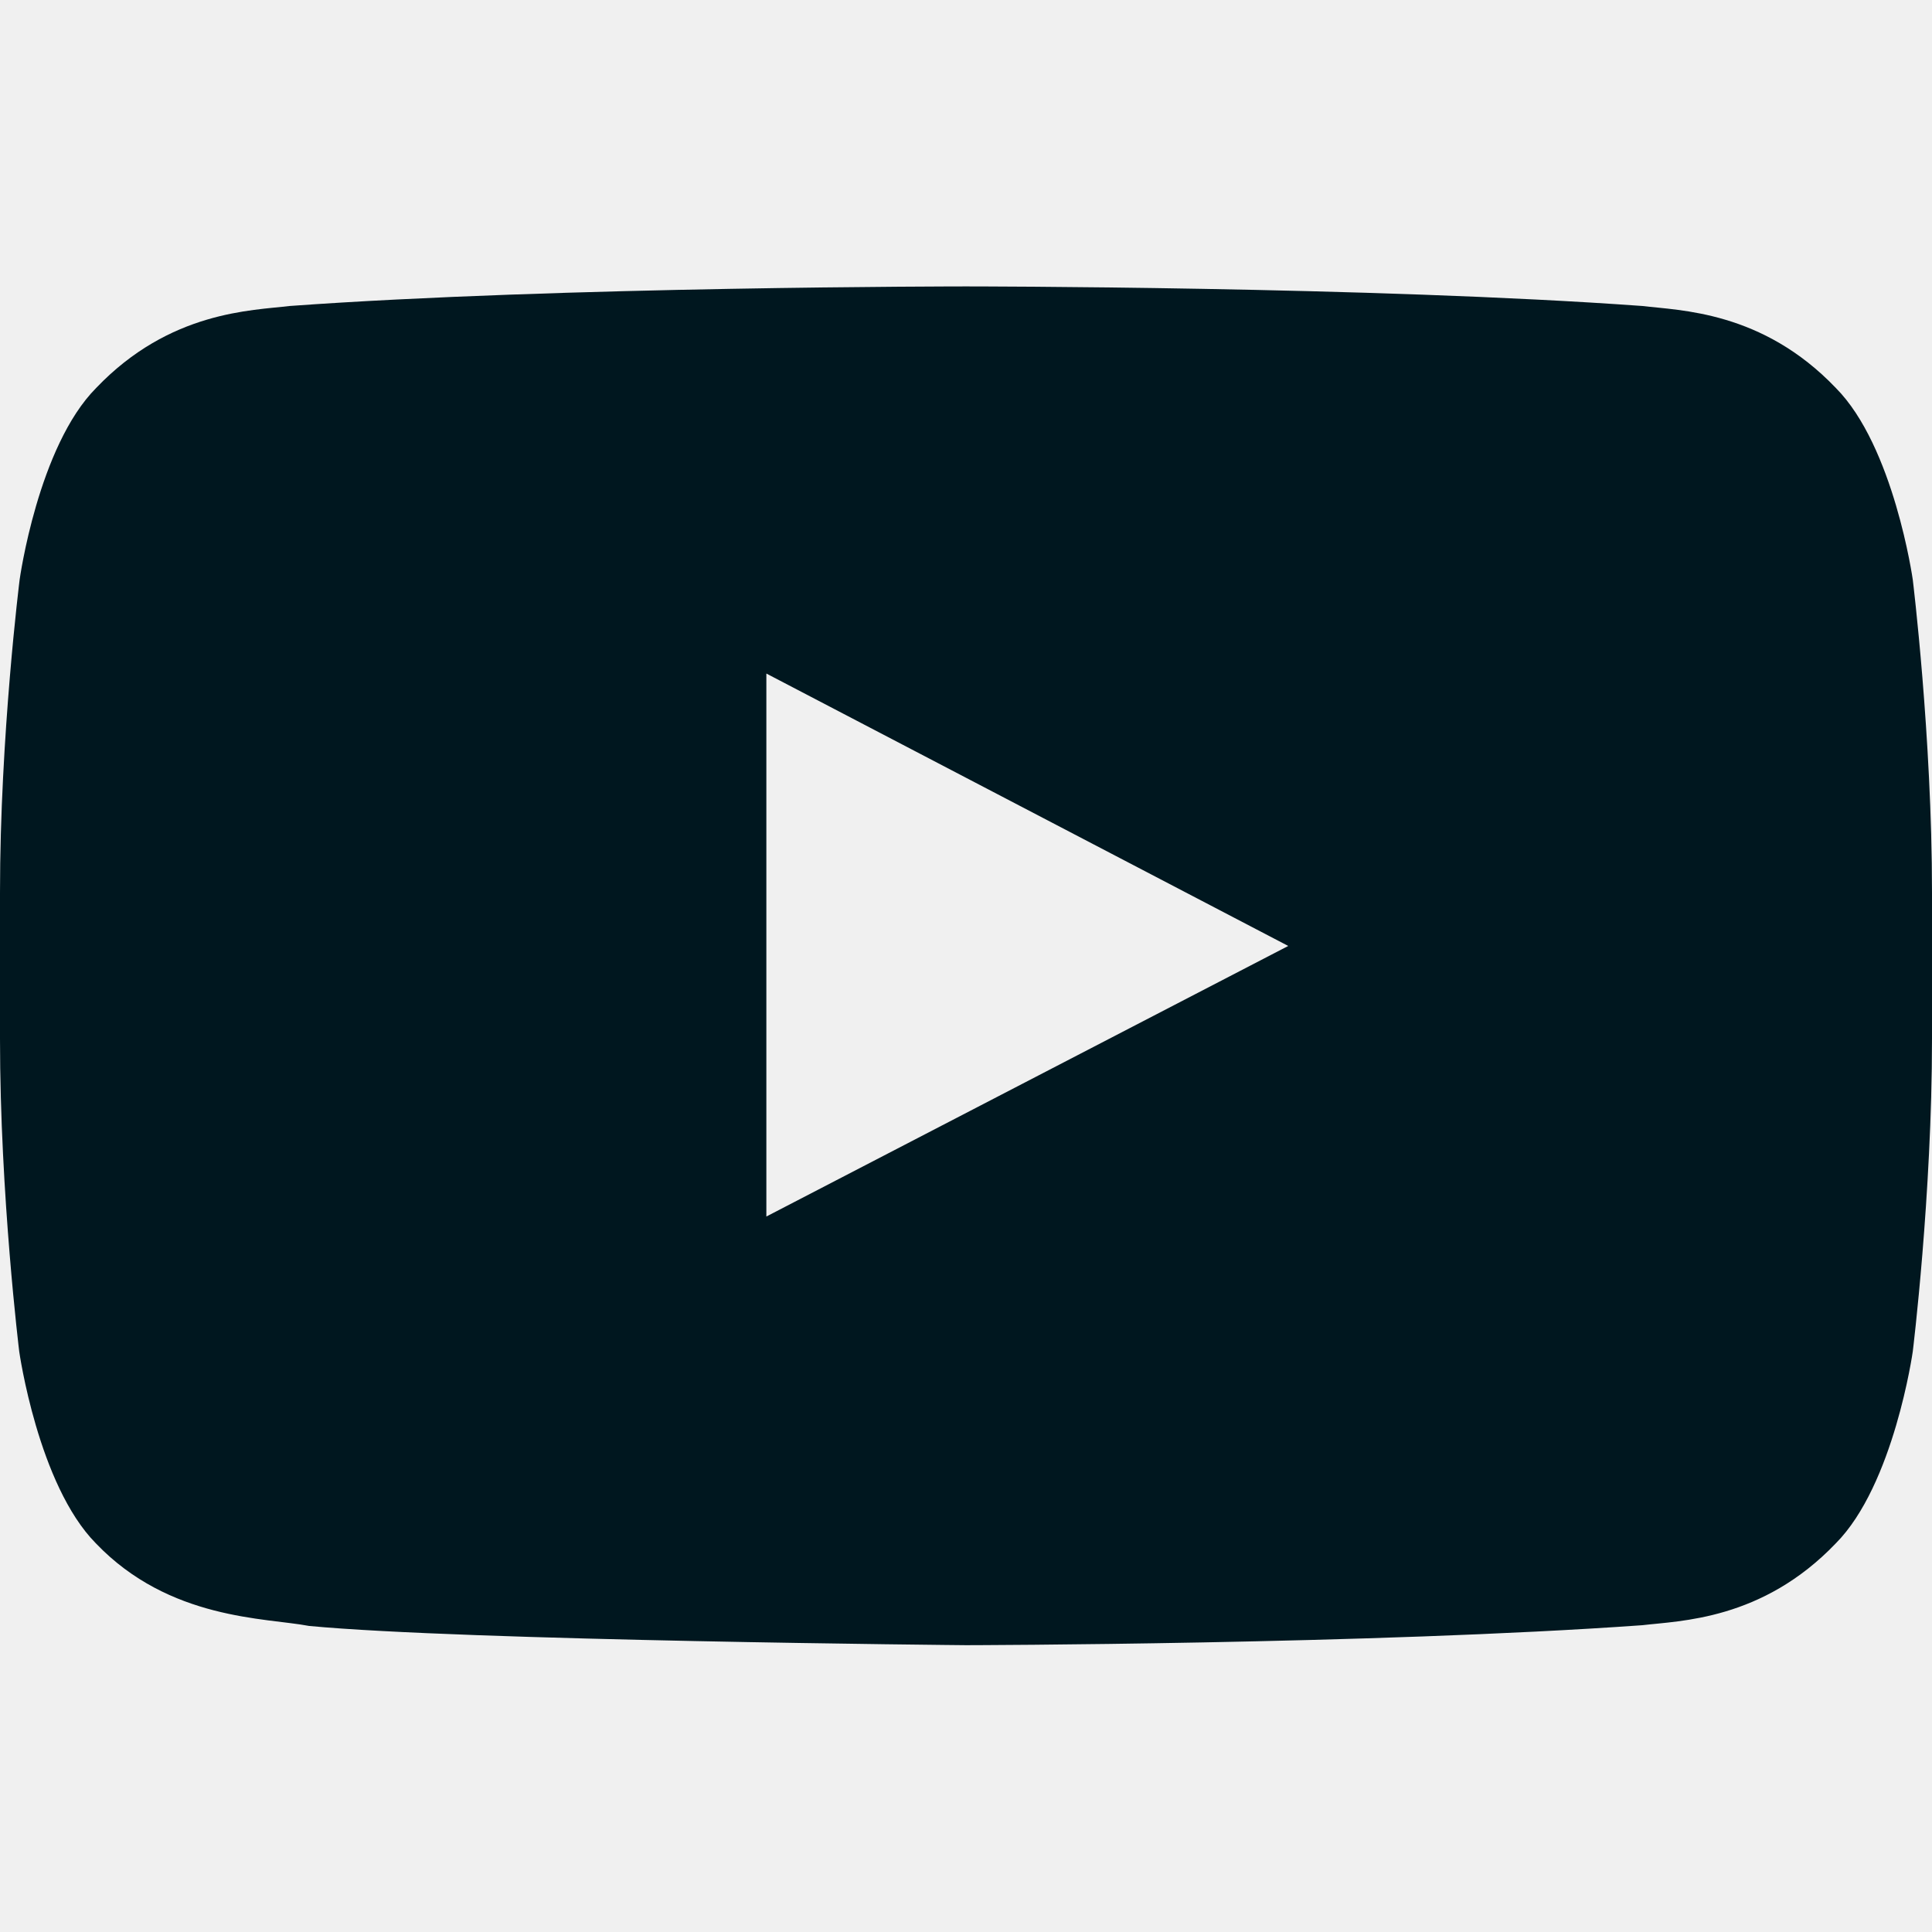
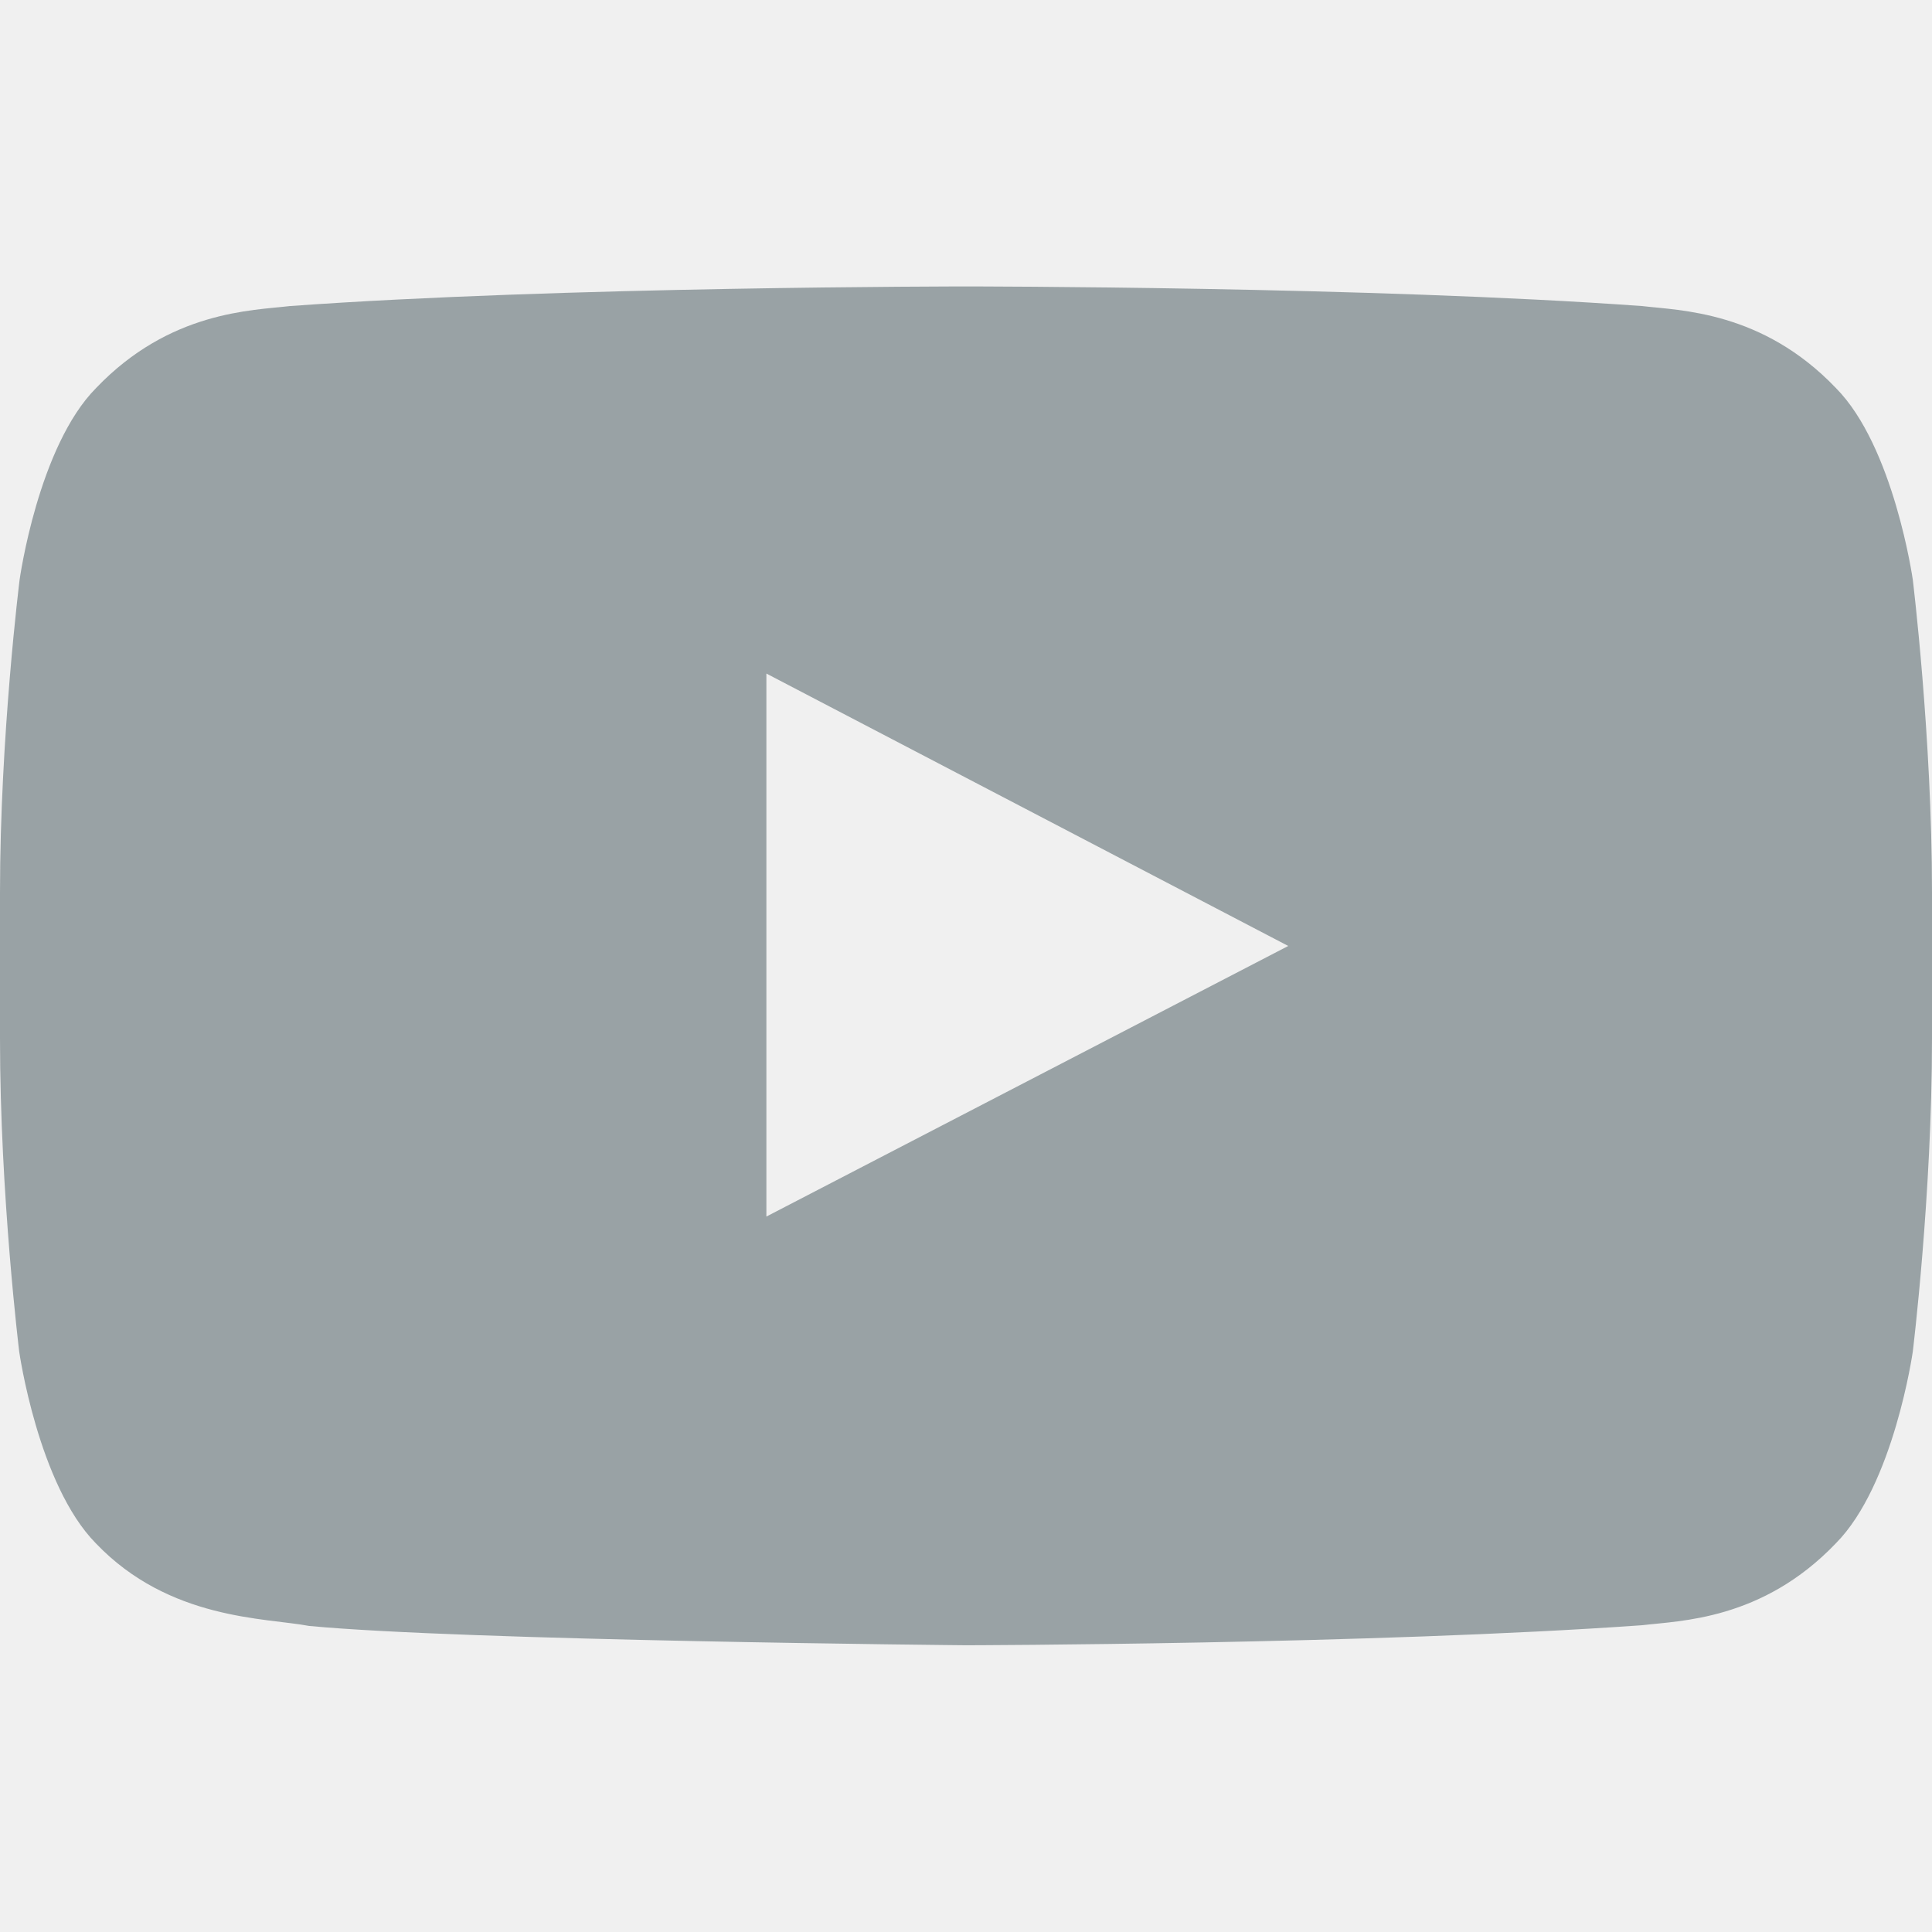
- <svg xmlns="http://www.w3.org/2000/svg" width="24" height="24" viewBox="0 0 24 24" fill="none">
-   <path d="M23.761 7.2C23.761 7.2 23.527 5.545 22.805 4.819C21.891 3.862 20.869 3.858 20.4 3.801C17.044 3.558 12.005 3.558 12.005 3.558H11.995C11.995 3.558 6.956 3.558 3.6 3.801C3.131 3.858 2.109 3.862 1.195 4.819C0.473 5.545 0.244 7.2 0.244 7.2C0.244 7.2 0 9.145 0 11.086V12.905C0 14.845 0.239 16.79 0.239 16.79C0.239 16.79 0.473 18.445 1.191 19.172C2.105 20.128 3.305 20.095 3.839 20.198C5.761 20.381 12 20.437 12 20.437C12 20.437 17.044 20.428 20.4 20.189C20.869 20.133 21.891 20.128 22.805 19.172C23.527 18.445 23.761 16.79 23.761 16.79C23.761 16.79 24 14.85 24 12.905V11.086C24 9.145 23.761 7.2 23.761 7.2ZM9.52 15.112V8.367L16.003 11.751L9.52 15.112Z" fill="#00171F" />
+ <svg xmlns="http://www.w3.org/2000/svg" width="19" height="19" viewBox="0 0 19 19" fill="none">
+   <g clip-path="url(#clip0_108_1613)">
+     <path d="M18.811 5.7C18.811 5.7 18.625 4.39 18.054 3.815C17.33 3.058 16.521 3.054 16.15 3.01C13.493 2.817 9.504 2.817 9.504 2.817H9.496C9.496 2.817 5.507 2.817 2.85 3.01C2.479 3.054 1.67 3.058 0.946 3.815C0.375 4.39 0.193 5.7 0.193 5.7C0.193 5.7 0 7.24 0 8.776V10.216C0 11.753 0.189 13.293 0.189 13.293C0.189 13.293 0.375 14.602 0.943 15.178C1.666 15.935 2.616 15.909 3.039 15.99C4.561 16.135 9.5 16.18 9.5 16.18C9.5 16.18 13.493 16.172 16.15 15.983C16.521 15.938 17.33 15.935 18.054 15.178C18.625 14.602 18.811 13.293 18.811 13.293C18.811 13.293 19 11.756 19 10.216V8.776C19 7.24 18.811 5.7 18.811 5.7ZM7.537 11.964V6.624L12.669 9.303L7.537 11.964Z" fill="#99A2A5" />
+   </g>
+   <defs>
+     <clipPath id="clip0_108_1613">
+       <rect width="18.769" height="18.769" fill="white" transform="scale(1.01229)" />
+     </clipPath>
+   </defs>
</svg>
